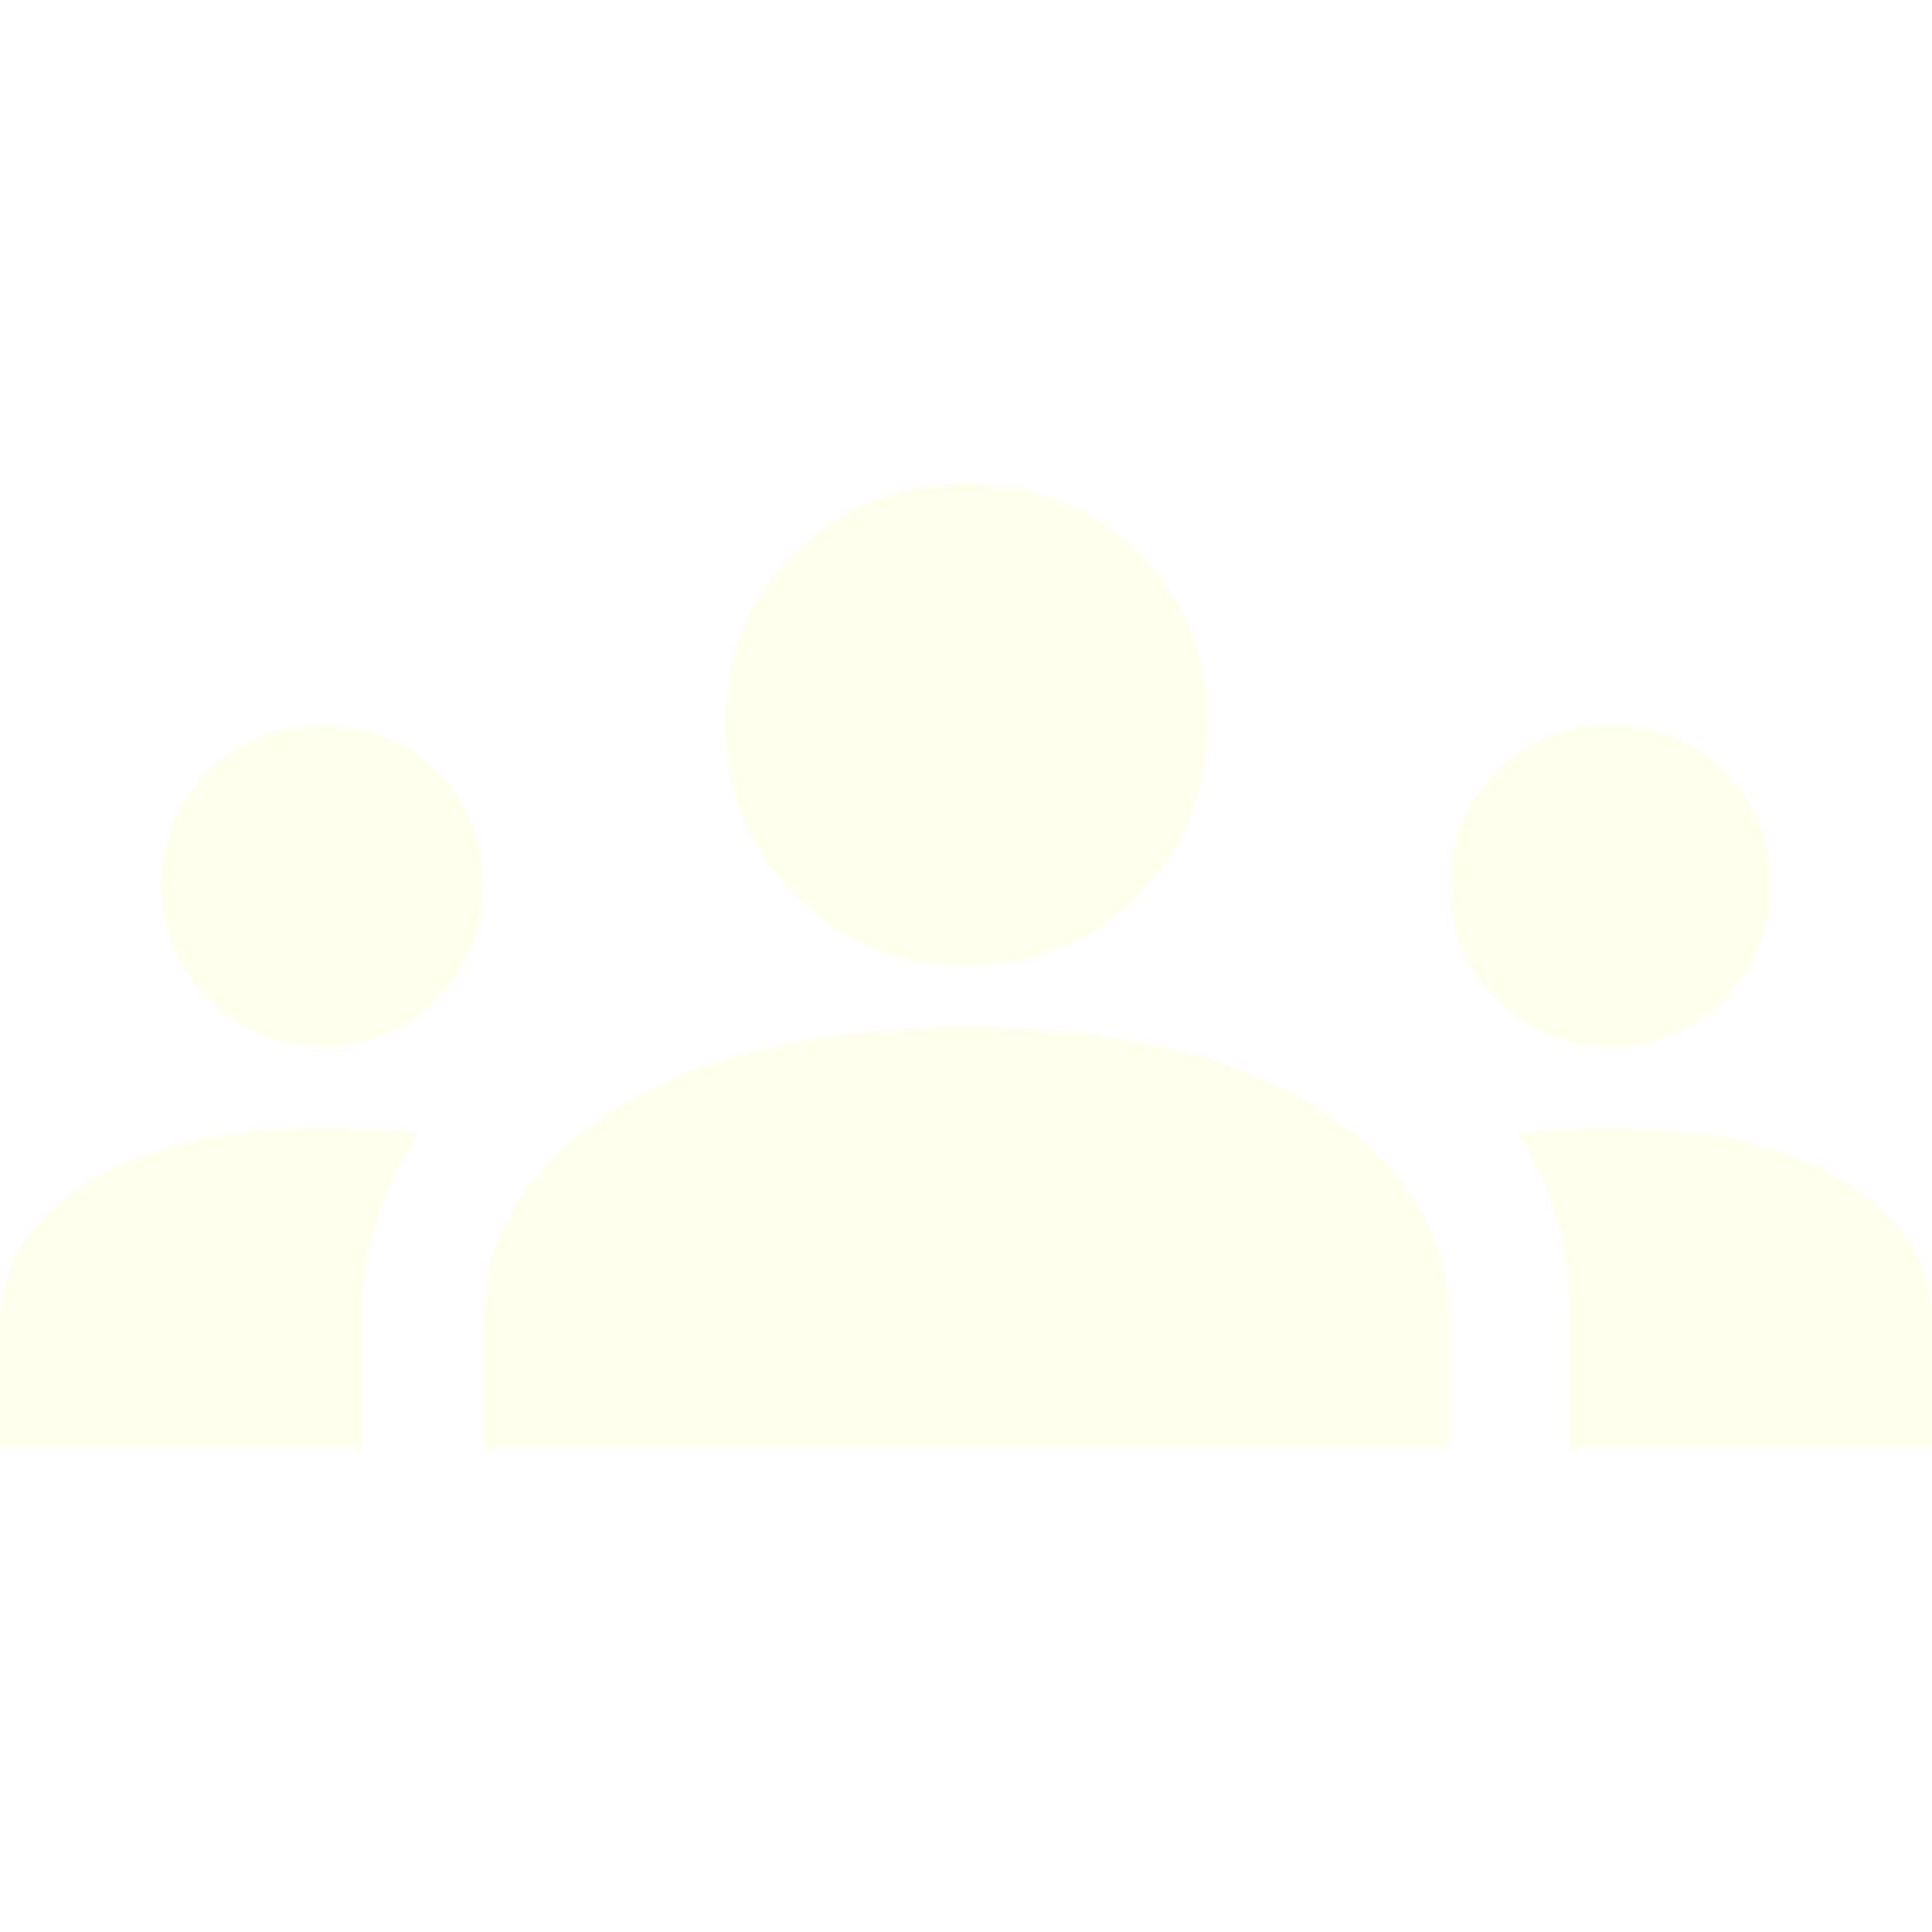
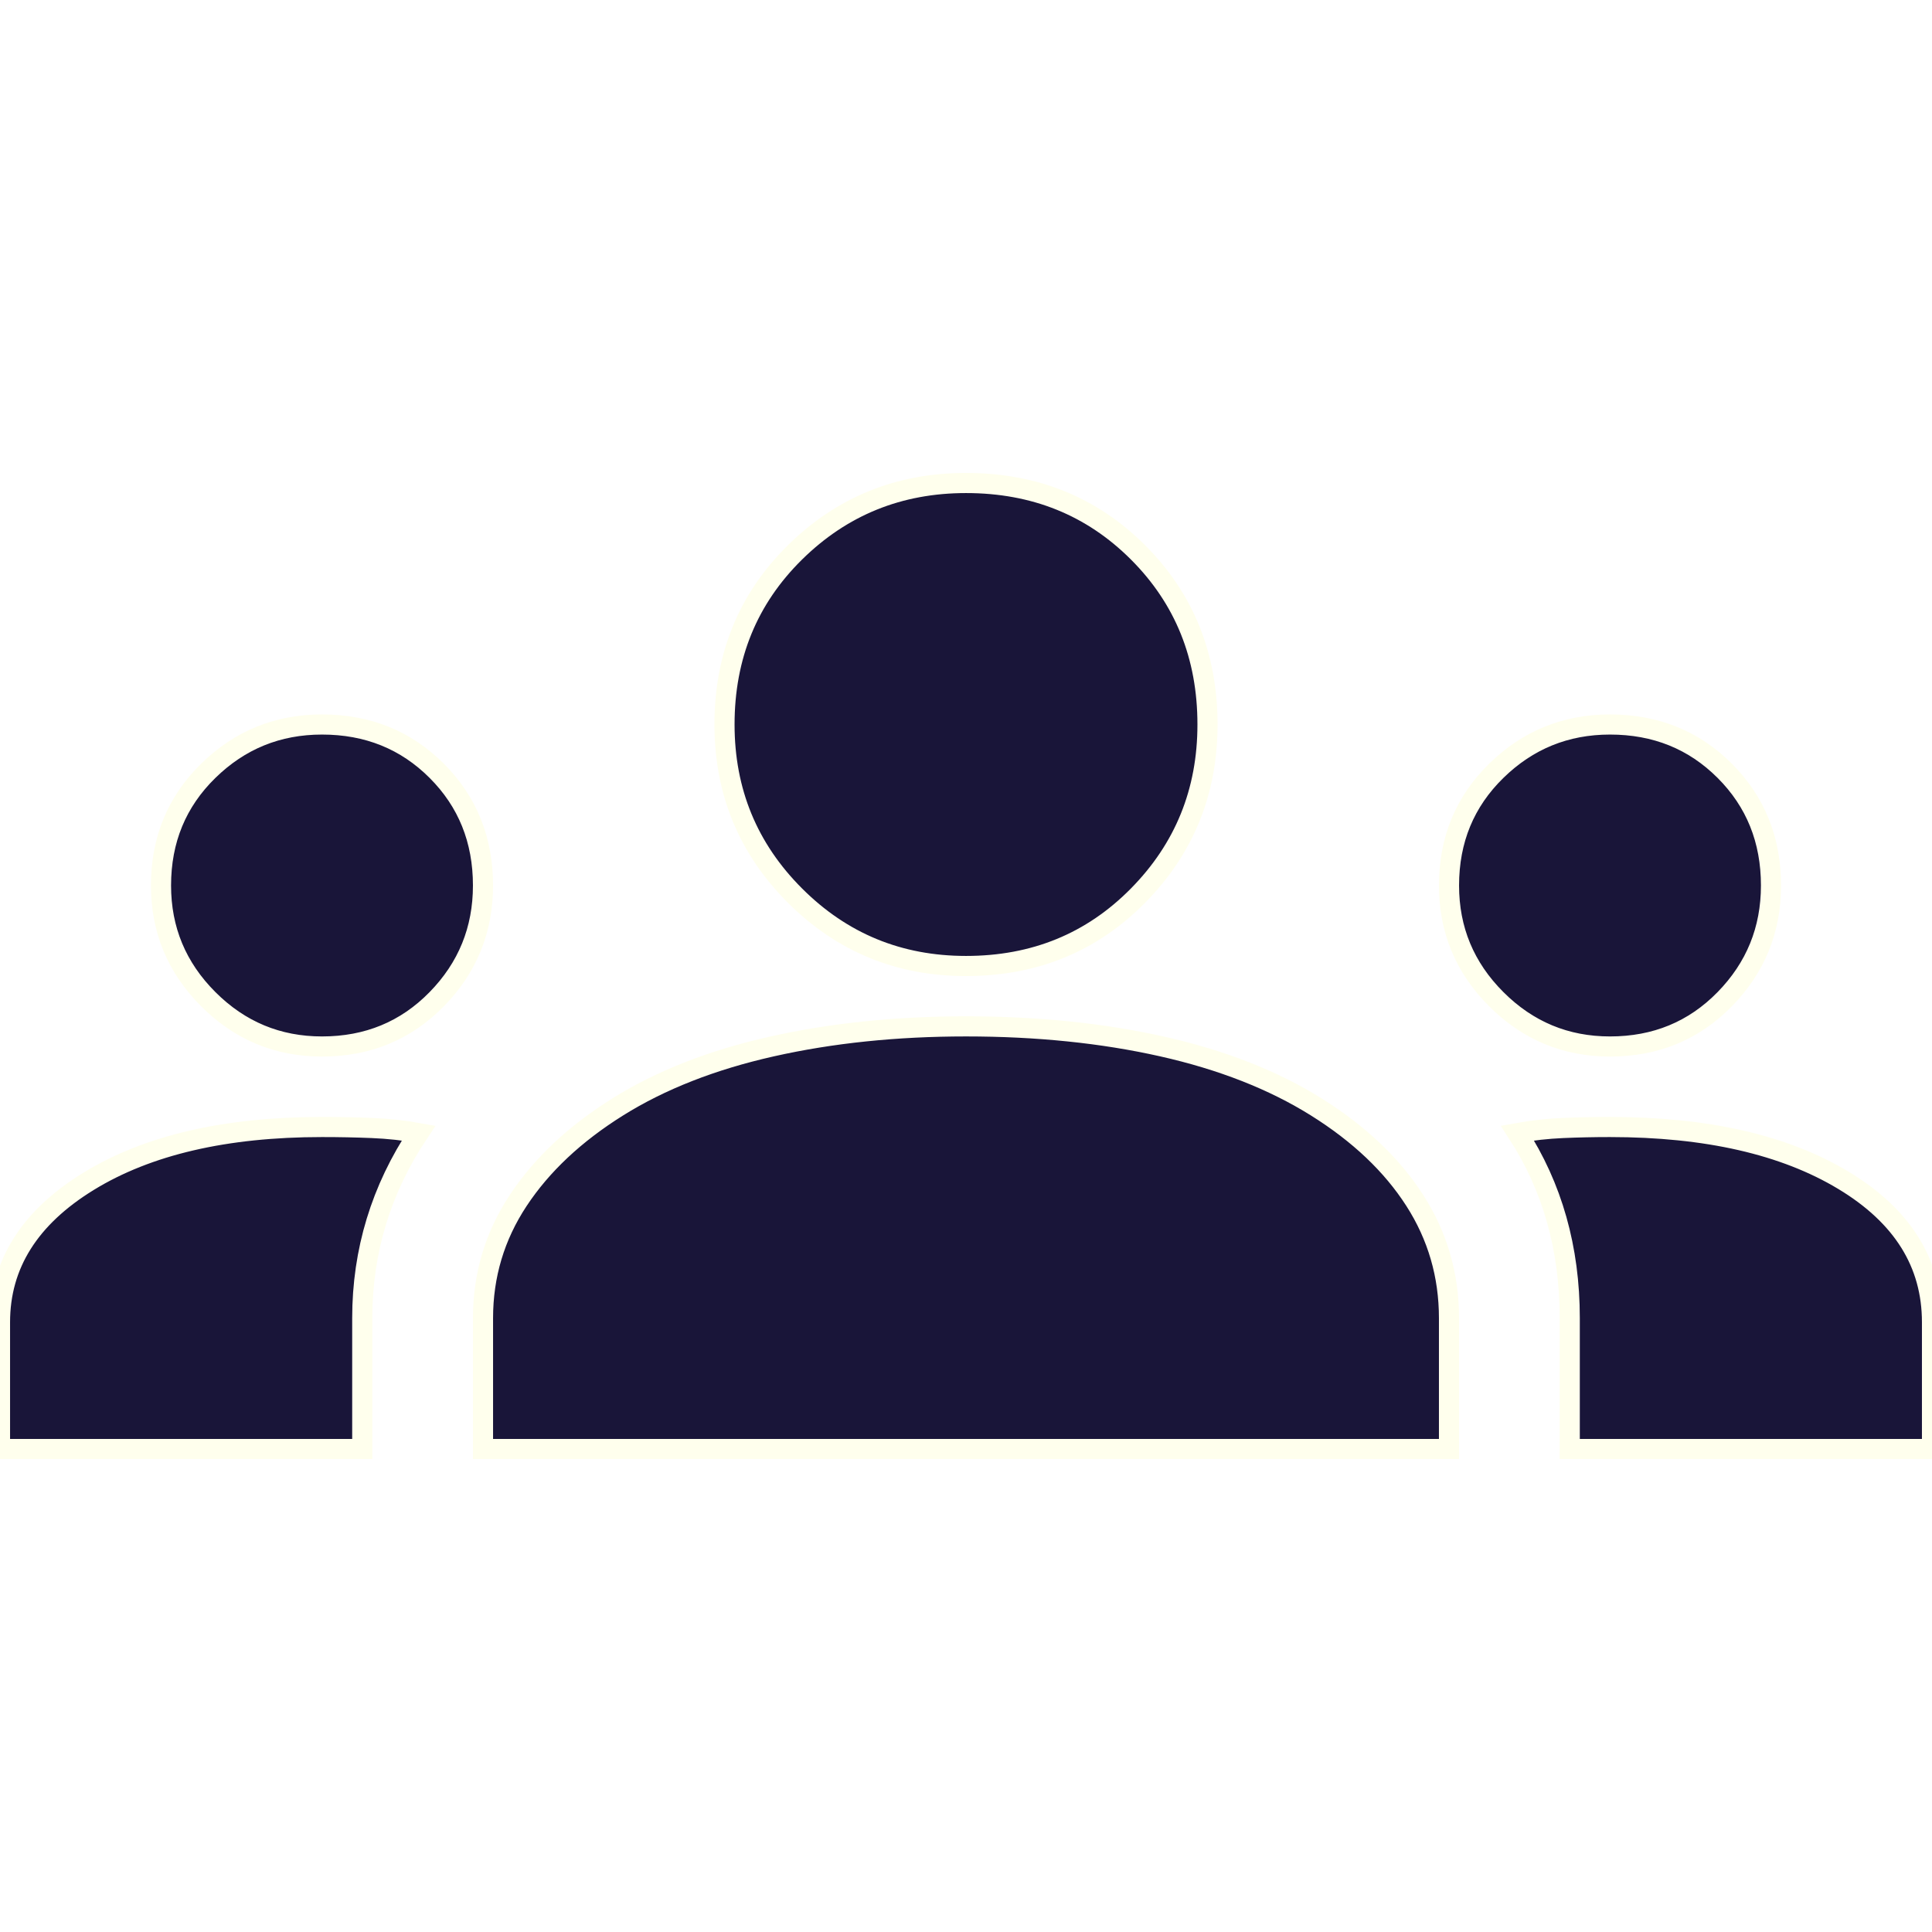
- <svg xmlns="http://www.w3.org/2000/svg" height="24" fill="#FFFFED" viewBox="0 -960 960 960" width="24">
+ <svg xmlns="http://www.w3.org/2000/svg" height="24" fill="#191539" stroke="#FFFFED" stroke-width="10" viewBox="0 -960 960 960" width="24">
  <path d="M0-240v-63q0-43 44-70t116-27q13 0 25 .5t23 2.5q-14 21-21 44t-7 48v65H0Zm240 0v-65q0-32 17.5-58.5T307-410q32-20 76.5-30t96.5-10q53 0 97.5 10t76.5 30q32 20 49 46.5t17 58.5v65H240Zm540 0v-65q0-26-6.5-49T754-397q11-2 22.5-2.5t23.5-.5q72 0 116 26.5t44 70.5v63H780ZM160-440q-33 0-56.5-23.5T80-520q0-34 23.5-57t56.5-23q34 0 57 23t23 57q0 33-23 56.5T160-440Zm640 0q-33 0-56.5-23.5T720-520q0-34 23.5-57t56.5-23q34 0 57 23t23 57q0 33-23 56.5T800-440Zm-320-40q-50 0-85-35t-35-85q0-51 35-85.5t85-34.5q51 0 85.5 34.5T600-600q0 50-34.5 85T480-480Z" />
</svg>
